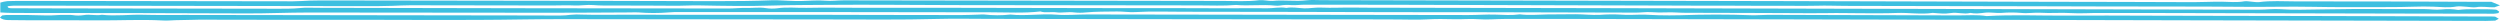
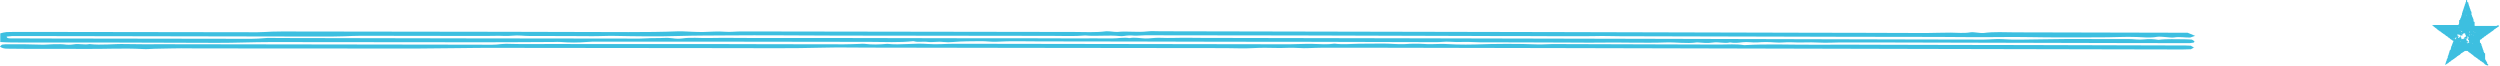
- <svg xmlns="http://www.w3.org/2000/svg" viewBox="0 0 2120.71 17.73">
+ <svg xmlns="http://www.w3.org/2000/svg" viewBox="0 0 2414.33 63.16">
  <defs>
    <style>.cls-1{fill:#3dbfe0;}</style>
  </defs>
  <g id="Layer_2" data-name="Layer 2">
    <g id="ornamentos">
-       <path class="cls-1" d="M.28,10.55l0-8.34a33.42,33.42,0,0,1,6-1.26C11.9.74,17.59.77,23.25.78q112.67.17,225.35.33c4.66,0,9.31-.42,14-.58,3.28-.11,6.59-.17,9.88-.16q107,.14,214,.31,60.23.1,120.45.3c16.3,0,32.59-.12,48.83-.78.94,0,1.89-.07,2.83,0,7,.24,14,.77,20.92.66S693.24,0,700.45.6c4.87.42,10.19-.31,15.31-.31q160.86.23,321.72.5c10.31,0,20.73.69,30.94-.64a31.78,31.78,0,0,1,5.52.26,37,37,0,0,0,5.54.36c9.55-1,19.27.64,28.87-.51,4-.48,8.45-.14,12.71-.13l141.73.29q124.7.25,249.39.51,114.8.26,229.59.6c39.68.1,79.35.09,119,.3,7.95,0,15.78-.46,23.74-.39,6.34.06,12.87.83,19.29-.32,1.87-.34,4.56.23,6.88.38a31.32,31.32,0,0,0,5.55.31c10.21-1.39,20.65-.64,30.94-.63q80.08,0,160.16.37l6.09,0,7.28,3-4.79,1.65c-5.35.11-10.28-1-15.55-.08-2.3.39-5.46-.26-8.24-.39s-6-.63-8.35-.21c-6.53,1.19-13,.43-19.37.16-5.68-.24-11.16-.16-16.77,0-7.47.26-15,.34-22.48.34-21.26,0-42.55.21-63.77-.22-19.2-.39-38.34.19-57.51,0-19.84-.21-39.68-.2-59.52-.25-19.37,0-38.74,0-58.11-.07s-38.74-.11-58.11-.16L1565.21,5c-7.89,0-15.74-.41-23.67-.14-7.51.25-15.11.07-22.66.07q-12,0-24.09,0c-8,0-16.06-.08-24.09-.1-7.56,0-15.12,0-22.68,0-8,0-16.06-.06-24.09-.09q-85.72-.25-171.43-.49Q1179.56,4,1106.63,4c-3.73,0-7.55.58-11.16.34a36,36,0,0,0-9.52.33,15.7,15.7,0,0,1-4.2.09c-11-1.15-22.21.42-33.21-.56-10.73.92-21.57.38-32.36.37q-103.46-.09-206.92-.25c-35.9-.06-71.81-.5-107.68-.18-15.2.14-30.45.06-45.72.55-20.66.66-41.57.32-62.32-.1-7.53-.15-14.84.38-22.3.28-17-.22-34-.09-51-.16-5.64,0-11.41.07-16.9-.41s-10.77.61-16.31.33-11.31,0-17,0-11.34,0-17,0q-52.44-.08-104.88-.16c-5.16,0-10.3.3-15.4.48-7.81.27-15.79.29-23.71.28Q178,5,46.87,4.82c-11.81,0-23.62-.06-35.43,0-1.7,0-3.39.31-4.9.46C6.26,6.71,8,7,10,7q21.25.1,42.5.12,90,.15,180,.27c7.52,0,15,.16,22.53-.6,4.5-.46,9.4-.16,14.13-.15q89.28.17,178.57.35,85,.14,170,.21c5.15,0,10.32-.59,15.42-.46,5.51.14,10.95-.71,16.55.15a35.28,35.28,0,0,0,9.5.15c8.3-1.19,16.68-.22,25-.39,9.27-.19,18.64-.22,28-.1s18.9,0,28.35.06l28.35,0,28.35,0q73.67.14,147.33.28c31.17,0,62.35-.05,93.52.13,12.19.07,24.36-.2,36.55,0,5.51.08,10.94-1.25,16.58-.27,5.2-1,10.16.2,15.22.32,4.61.1,9.37-.81,13.93-.62,9.87.43,19.66-.2,29.49,0,9.44.17,18.9.1,28.34.12q92.1.18,184.2.35L1589,7.46l259.35.62c22.68.05,45.35.14,68,.12,6.08,0,12.33-.84,18.19-.41,5.68.41,11.27.5,16.87.45,15.53-.12,31-.55,46.57-.62,19.37-.08,38.75.21,58.11.06,5.15,0,10.05.93,15.27.32a51.73,51.73,0,0,1,13.91.44c8.33-1.11,16.89-.46,25.35-.55,2.3,0,4.63.2,6.88.31a13.51,13.51,0,0,1,2.49,1.65c.26.29-.4.74-.74,1.26a25.25,25.25,0,0,1-3.72.52q-32.6,0-65.2-.1L1812.31,11c-9.85,0-19.69.12-29.55,0-8.77-.15-17.55.63-26.35.08-8.41-.52-16.85.31-25.29-.25-5.5-.36-10.84.73-16.67.12a100.81,100.81,0,0,0-16.65,0c-4.82.32-9.4-.74-14-.19-4.17.51-8.18,1-12.4.19-5.44,1.37-11-.76-16.56.13-5.06.81-10.23.25-15.32-.16-10.16,1.5-20.4-.34-30.66.08-9.73.4-19.6.2-29.41.22s-19.58-.32-29.42-.1-19.84,0-29.76,0L1489.13,11l-29.76-.08c-9.92,0-19.85,0-29.76-.07-5.11,0-10.27-.56-15.29-.36a123.8,123.8,0,0,1-14-.19c-4-.28-8.26.4-12.4.39q-64.48-.12-129-.32c-25-.05-50.07,0-75.1-.06-60-.12-120-.33-179.94-.34-13.65,0-27.33-.51-41,.29-5,.29-10.27-.6-15.39-.52-8.8.14-17.66,0-26.39.79a45.75,45.75,0,0,1-9.84,0c-5.26-.71-10.44.58-15.27-.09-4.51-.62-9.32.69-13.44-.73-13.92,1.59-28.12.72-42.18.72-52.42,0-104.85-.15-157.28-.22q-53.14-.06-106.28,0c-3.28,0-6.63,0-9.83.32a155.85,155.85,0,0,1-25.27,0c-2.23-.17-4.57-.05-6.85,0-22.56.09-45.12.29-67.68.28q-102.75,0-205.49-.19c-17.39,0-34.69.82-52.12.76Q115.39,11,21.15,11C14.6,11,8,11.08.28,10.55Z" />
-       <path class="cls-1" d="M2116.57,14.1l3.1,1.8-3,1.61c-2.51.07-5.29.22-8.07.22q-127.54-.24-255.08-.52-167.94-.38-335.87-.79-90.7-.21-181.39-.34c-20,0-39.93-.05-59.9,0-7.37,0-14.78.77-22.17.21-6.91-.53-13.73.19-20.68,0-7.71-.23-15.63-.27-23.53.16s-16,.07-24.07.05l-24.09-.08-24.09,0q-75.81-.09-151.63-.17-73.68-.1-147.36-.24c-14.5,0-29.09-.33-43.47.05-30.56.82-61.1.41-91.65.42q-95,0-189.9-.2c-23.07,0-46.17-.18-69.21.19-54.7.89-109.42.18-164.12.34-31.64.09-63.29-.1-94.94-.09-7,0-14.11-.2-21,.08s-13.89.1-20.76.57a46.93,46.93,0,0,1-5.66,0c-18.6-1-37.2.07-55.81-.11-18.89-.18-37.78,0-56.68-.06-6.14,0-12.28-.09-18.41-.17-3,0-5.46-.59-7.17-2.13l1.9-1.82c1.44-.16,2.29-.33,3.15-.34,11.52-.14,23-.07,34.52.35,4.95.18,10-.55,15.11-.43,2.3.05,4.73-.13,6.89.14a31.43,31.43,0,0,0,9.68,0c5-.91,10.23.74,15.21-.27,11.69,1.3,23.33-.33,35,0s23.61.14,35.42.16l280.59.4c9.91,0,19.82.08,29.72.07,5.63,0,11.23.22,16.83-.6a59.39,59.39,0,0,1,9.85-.16c13.61.41,27.21,0,40.81.08s27.4.07,41.1.09l42.51,0,41.09,0q20.55,0,41.1,0t41.1.1q36.84.07,73.67.11c5.16,0,10.32-.26,15.48-.4a27.69,27.69,0,0,1,4.11-.09,100.23,100.23,0,0,0,22.35.05c12.94,1.41,25.82-.93,39,.11,8.55.68,17.65-.2,26.51-.18q161.55.22,323.09.49c7.52,0,15.09-.61,22.55-.37,7.07.23,14,.74,21-.23,7.82,1,15.58.22,23.42.08s15.86-.17,23.8-.17c6.93,0,13.71.87,20.74.52a136.32,136.32,0,0,1,17.92-.17c5.73.49,11,.06,16.52,0,5-.09,10.12.43,15.19.51,6.1.1,12.26.22,18.33,0,20.17-.7,40.31-.78,60.5,0,4.61.17,9.31-.34,14-.33q80.78.19,161.55.48c8,0,16.06-.7,23.91.57,22.54-1.32,45.19-.26,67.78-.4,23.13-.14,46.28,0,69.42.06l68,.15q34,.06,68,.11,76.53.19,153.06.42C2112.86,13.92,2114.27,14,2116.57,14.1Z" />
+       <path class="cls-1" d="M2403.88,63.16h-1.17c-.36-.47-1.42-.51-2.05-1.13s-1.75-1.87-1.75-1.87h-.56c-.43-.38-.79-1-1.24-1-.64-.11-.88-.59-1.29-.89s-.63-.95-1.32-.82c-.06,0-.14-.1-.21-.15-.62-.49-1-1.32-1.85-1.49-.73-.14-.85-1.21-1.75-1.12-.12,0-.31-.17-.4-.31-1-1.42-2.76-2-3.87-3.29-.33-.38-1-.27-1.34-.78a8,8,0,0,0-1.07-1.1h-2.75c-.42.32-.82.84-1.32,1-.67.16-.79.83-1.65,1h-.16l-2,1.94c-.94-.14-1.11,1.22-2.06,1.06-.47.47-.87,1.14-1.43,1.36a3.2,3.2,0,0,0-1.52,1.12c-.38.51-1.08.38-1.4.87s-1.12.57-1.58,1-.68,1-1.29,1.08-1,.83-1.48,1.24-1,.38-1.42.84a5.34,5.34,0,0,1-1.41.87.53.53,0,0,1-.12-.78c.08-.14.35-.26.33-.35-.15-.78.53-1.31.57-2a4.25,4.25,0,0,0,0-.51l.5-.54v-.8c.14-.29.31-.64.5-1s.33-.53.5-.8c.1-.54-.19-1.1.21-1.66s.3-1,.58-1.49a1.43,1.43,0,0,0,.2-.92c0-.4.35-.53.45-.81a2.8,2.8,0,0,0,0-1l.53-.57v-1s.59-.4,1-.61v-1c0-.24.34-.52.29-.65-.28-.83.38-1.35.62-2a7.49,7.49,0,0,0,.58-1.71c.06-.45.5-.84.53-1.43a4.6,4.6,0,0,1,.65-1.46,3.39,3.39,0,0,1-1.06-.38,6.23,6.23,0,0,0-1.72-1.19,4.15,4.15,0,0,1-1.18-1.15c-.37-.42-1-.32-1.37-.74s-.77-1.33-1.69-1.22c-.46-.45-.89-.94-1.39-1.34-.32-.26-.77-.37-1.12-.61s-.69-.56-1.05-.81c-.21-.15-.47-.22-.68-.35-.6-.38-.84-1.22-1.67-1.32s-.85-1.19-1.75-1.13c-.2,0-.46-.28-.61-.49-1-1.32-2.64-1.85-3.71-3.1-.4-.48-1.33-.36-1.5-1.19.07-.06.14-.16.21-.17.46,0,1.38-.16,1.38-.16h23.48a14.33,14.33,0,0,0,.76-1.41V21.34c.24-.21,0-.63,0-.63V19.64l1-.62V18s.71-.45.7-.64a3.3,3.3,0,0,1,.54-1.73c.2-.44,0-1.06.5-1.46.14-.11.08-.51.09-.78s-.11-.7,0-.8c.7-.51.31-1.4.72-1.92a2.41,2.41,0,0,0,.39-1.23c.08-.41.55-.81.49-1.15-.14-.89.86-1.41.6-2.27a3,3,0,0,0,.63-1.95c.59-.35.42-.93.49-1.46,0-.23.31-.42.49-.67l.11-1.85.81-.06c.45.62.14,1.28.23,1.89a6.41,6.41,0,0,0,1.19.61V4l.36.36c.27.56-.08,1.34.63,1.73-.32.8.56,1.28.53,2.05,0,.61.77,1.06.47,1.79.55.39.4,1.22,1,1.58v2.78l.39.39c.23.26-.05.69.13.91.75,1,.84,2.2,1.48,3.44v1.62l1,.63v3.53c.13.08.27.23.4.23H2412l.55-.46c.53-.1,1.08,0,1.55-.05.29.46.25.73,0,1a1.85,1.85,0,0,1-1,.57c-.34.06-.6.79-.9.79-.93,0-1.12,1.22-2,1.15-.54.51-1,1.06-1.62,1.53a16.09,16.09,0,0,1-1.37.89,8,8,0,0,0-1.7,1.26c-.5.59-1.32.64-1.75,1.22s-1.13.55-1.59,1-.65,1-1.3,1.07-1,.84-1.47,1.25-.91.23-1.22.68a8.71,8.71,0,0,1-.93,1,1.89,1.89,0,0,0-1.33.77v2.41l1,.58v.75l.61.66c-.47,1,.61,1.57.63,2.47s.76,1.52.67,2.42c.93.49.06,1.82,1.09,2.27v.77l1,.61v5.48l2,3.49v.93a6,6,0,0,0,1,.61Zm-25.72-30.55c0,.39.72.56.72.56v1.49l-.87-.5h-1.41l-.48-1-.5,1.05c-.37-.52-.35-1.25-1.12-1.43-.29.62-.05,1.28-.11,1.91,0,.14.09.28.16.45a9.08,9.08,0,0,1,1.15.16c.09,0,.12.26.18.38l-1,.08.11,1,.9-.25v-.83l.86.5.39-2.09.39,2.09h.36v1.2a2.61,2.61,0,0,0,1.39.23c.06.16.09.42.18.44.33.08.39-.17.37-.44.09,0,.25,0,.26,0a4.51,4.51,0,0,1,1.5-2c.52-.23.75-.32,1-.44,0,0,0-.17,0-.26l-1.37-2.82a11.23,11.23,0,0,0-1.21.12c-.09,0-.13.29-.19.44-.38,0-.57.17-.55.55h-.56c0-.38-.17-.56-.49-.39-.12-.43-.08-.86-.56-.48A1.53,1.53,0,0,0,2378.16,32.61Zm6,2.22c-.59.89.1,1.88-.44,2.68l-.84-.46v2c.49.36,1.36.27,1.47,1.11l-.51.68c.24.37-.2.9.25,1.08l1.46-1.2-.6-.87.55-1-.95-.37c-.32-.78.12-1.36.5-2C2384.76,36,2384.48,35.43,2384.16,34.83ZM2372.3,38.1c.44-.36.34-1.08.88-1.36,0,0,0-.18,0-.26a5.36,5.36,0,0,0-.24-.48l-.94.79C2372.24,37.21,2371.84,37.69,2372.3,38.1Zm13.16-3.9.35,0c0-.24.08-.49.09-.74,0-.06-.14-.18-.18-.17s-.35.12-.35.19A3.74,3.74,0,0,0,2385.46,34.2Zm-4.56,3.13c.49.34.84.51,1.09-.16A.83.83,0,0,0,2380.9,37.33Zm4.73-6.93a.66.66,0,0,0,0,1.11A.66.66,0,0,0,2385.63,30.4Zm-7.19.56a.67.67,0,0,0,0-1.11A.66.66,0,0,0,2378.44,31Zm4.07,1.46-.2-.36c-.06.06-.18.14-.17.18a1.76,1.76,0,0,0,.17.37Zm-4.43,6.08-.2-.35c-.06.06-.18.13-.17.18a1.76,1.76,0,0,0,.17.37Zm-7.66,6.56c-.07-.06-.14-.18-.19-.17a2,2,0,0,0-.37.17c.06.06.14.18.18.17A2.11,2.11,0,0,0,2370.42,45.06ZM2389,41.94l.19-.2a1.76,1.76,0,0,0-.37-.17s-.12.11-.18.17Zm-2.57-1.3c-.06-.07-.14-.19-.18-.18a1.64,1.64,0,0,0-.38.18c.07.06.14.18.19.17A1.76,1.76,0,0,0,2386.46,40.64Zm-9.05-.36.2-.2a2,2,0,0,0-.37-.17s-.12.11-.19.17Zm5.53.55.2-.19a1.41,1.41,0,0,0-.37-.18c-.05,0-.12.11-.18.18Zm-11.5-3.43-.19-.36c-.07.06-.19.14-.18.18a1.41,1.41,0,0,0,.18.37Zm-1.3-.36c-.06.06-.18.14-.17.18a1.76,1.76,0,0,0,.17.37c.06-.06.18-.13.17-.18A1.76,1.76,0,0,0,2370.14,37Zm12.17-27.66c-.06.06-.18.14-.17.18a1.76,1.76,0,0,0,.17.37c.06-.06.18-.13.17-.18A1.76,1.76,0,0,0,2382.31,9.38Zm.75,5.18-.2-.2a1.76,1.76,0,0,0-.17.37s.11.12.17.18Zm-7.31,12-.36.2c.07.06.14.18.19.17a2,2,0,0,0,.37-.17Zm1.11,2.77-.36.19c.06.06.14.19.18.18a1.81,1.81,0,0,0,.37-.18Zm12.44,1.22.2.36c.06-.07.18-.14.17-.19a1.76,1.76,0,0,0-.17-.37Zm2.06.55-.2-.19a1.76,1.76,0,0,0-.17.37s.11.12.17.18Zm-1.11,2.77-.2-.2a1.76,1.76,0,0,0-.17.37s.11.12.17.18Zm-2.13-.48c-.06-.06-.14-.18-.18-.17a2.11,2.11,0,0,0-.38.17c.07.07.14.19.19.18A1.57,1.57,0,0,0,2388.12,33.44Z" />
+       <path class="cls-1" d="M.28,40.58l0-8.34a33.29,33.29,0,0,1,6-1.26c5.64-.21,11.33-.18,17-.17q112.68.17,225.35.33c4.66,0,9.31-.42,14-.58,3.28-.12,6.58-.17,9.88-.16q107,.13,214,.3,60.22.11,120.45.3c16.3,0,32.59-.12,48.83-.77.94,0,1.89-.07,2.83,0,7,.24,14,.77,20.92.66s13.74-.85,21-.22c4.87.42,10.19-.31,15.3-.31q160.86.24,321.72.5c10.31,0,20.73.69,30.94-.64a32.84,32.84,0,0,1,5.52.26,37,37,0,0,0,5.55.36c9.54-1,19.27.64,28.87-.51,4-.48,8.45-.14,12.7-.13l141.73.29q124.7.26,249.39.51,114.8.25,229.59.59c39.68.1,79.35.1,119,.3,7.94,0,15.77-.46,23.74-.38,6.34.05,12.87.82,19.28-.33,1.87-.33,4.57.23,6.88.38a31.66,31.66,0,0,0,5.55.32c10.21-1.4,20.65-.64,30.94-.64q80.08.06,160.16.37l6.1,0,7.27,3-4.78,1.65c-5.35.12-10.29-1-15.55-.08-2.3.39-5.46-.26-8.24-.39s-6-.64-8.35-.21c-6.53,1.19-13,.43-19.37.16-5.68-.24-11.16-.16-16.77,0-7.47.26-15,.34-22.49.34-21.26,0-42.54.21-63.77-.22-19.2-.39-38.34.18-57.51,0-19.84-.22-39.68-.2-59.52-.25-19.37,0-38.74,0-58.11-.07s-38.74-.1-58.11-.15L1565.21,35c-7.89,0-15.74-.41-23.67-.14-7.51.25-15.11.07-22.66.07q-12,0-24.09,0c-8,0-16.06-.08-24.09-.1-7.56,0-15.12,0-22.68,0q-12,0-24.09-.09-85.73-.26-171.44-.49-72.93-.16-145.86-.18c-3.73,0-7.55.57-11.16.34a35.85,35.85,0,0,0-9.52.32,15.37,15.37,0,0,1-4.19.1c-11-1.15-22.21.42-33.22-.56-10.73.92-21.57.37-32.36.37q-103.45-.09-206.91-.26c-35.9-.06-71.81-.5-107.68-.17-15.2.13-30.45.06-45.72.55-20.66.66-41.56.32-62.32-.1-7.53-.15-14.84.38-22.3.28-17-.22-34-.09-51-.15-5.64,0-11.41.07-16.89-.41-5.64-.49-10.77.61-16.31.33s-11.31,0-17,0-11.34,0-17,0l-104.88-.15c-5.15,0-10.29.3-15.4.47-7.81.28-15.78.3-23.7.28Q178,35,46.87,34.85c-11.81,0-23.62-.06-35.43,0a48.31,48.31,0,0,0-4.9.46C6.26,36.74,8,37.05,10,37.06q21.24.11,42.5.13,90,.14,180,.27c7.52,0,15,.16,22.53-.6,4.5-.46,9.41-.16,14.13-.15q89.28.16,178.57.34,85,.15,170,.21c5.14,0,10.31-.59,15.42-.46,5.51.15,11-.71,16.55.15a35.18,35.18,0,0,0,9.5.16c8.3-1.19,16.68-.22,25-.39,9.27-.19,18.64-.22,28-.1s18.89.05,28.34.06l28.35,0,28.35,0q73.67.14,147.33.28c31.18,0,62.35-.05,93.52.13,12.19.07,24.37-.2,36.56,0,5.51.07,10.94-1.25,16.58-.27,5.2-1,10.16.2,15.22.31,4.62.11,9.38-.81,13.94-.61,9.87.43,19.65-.2,29.49,0,9.43.17,18.89.1,28.34.12q92.1.18,184.2.35,113.36.22,226.7.49l259.35.62c22.67.06,45.35.15,68,.13,6.09,0,12.34-.84,18.2-.41,5.68.41,11.27.49,16.87.45,15.53-.12,31-.55,46.57-.62,19.37-.08,38.75.22,58.11.06,5.15,0,10.05.93,15.27.32a51.82,51.82,0,0,1,13.91.45c8.33-1.12,16.89-.46,25.34-.55,2.31,0,4.63.2,6.88.31a13.52,13.52,0,0,1,2.49,1.65c.26.29-.4.74-.74,1.26a25.66,25.66,0,0,1-3.72.52q-32.6,0-65.2-.1L1812.31,41c-9.85,0-19.69.13-29.55,0-8.77-.14-17.55.63-26.35.09-8.41-.53-16.85.3-25.29-.25-5.49-.36-10.84.73-16.67.12a100.6,100.6,0,0,0-16.65,0c-4.82.32-9.39-.75-14-.19-4.17.51-8.18,1-12.4.19-5.44,1.37-11-.76-16.56.13-5.06.8-10.23.24-15.33-.16-10.16,1.5-20.39-.35-30.65.07-9.74.4-19.61.2-29.41.22s-19.59-.32-29.42-.1-19.84,0-29.76,0L1489.13,41l-29.77-.08c-9.92,0-19.84,0-29.76-.07-5.11,0-10.27-.56-15.29-.35a125,125,0,0,1-14-.19c-4-.28-8.26.4-12.4.39q-64.48-.12-129-.32c-25,0-50.07,0-75.1-.06-60-.11-120-.33-179.94-.34-13.65,0-27.33-.5-41,.3-5,.29-10.27-.6-15.39-.52-8.8.13-17.65,0-26.39.78a45.6,45.6,0,0,1-9.84,0c-5.26-.71-10.43.58-15.26-.09-4.51-.62-9.32.69-13.44-.73-13.93,1.58-28.12.71-42.18.72-52.42,0-104.85-.16-157.28-.22q-53.13-.06-106.27,0c-3.28,0-6.63,0-9.83.32a156.77,156.77,0,0,1-25.27,0c-2.23-.17-4.57-.06-6.86,0-22.56.1-45.12.29-67.68.28q-102.75,0-205.49-.19c-17.39,0-34.69.82-52.12.76Q115.39,41,21.15,41.06C14.6,41.05,8,41.12.28,40.58Z" />
+       <path class="cls-1" d="M2116.57,44.13l3.1,1.8-3,1.62c-2.52.07-5.3.22-8.08.22q-127.55-.26-255.08-.52-167.94-.39-335.87-.79-90.71-.21-181.39-.34c-20,0-39.94,0-59.9,0-7.37,0-14.78.77-22.17.21-6.91-.53-13.73.19-20.68,0-7.72-.23-15.63-.27-23.53.16s-16,.07-24.06,0l-24.09-.08q-12.06,0-24.1,0l-151.63-.18q-73.68-.09-147.35-.24c-14.5,0-29.1-.33-43.48.05-30.56.82-61.1.42-91.64.43q-94.95,0-189.91-.2c-23.07,0-46.16-.19-69.2.19-54.7.89-109.42.18-164.12.34-31.65.09-63.3-.11-95-.09-7,0-14.1-.2-21,.08s-13.89.09-20.76.57a46.28,46.28,0,0,1-5.65,0c-18.61-1-37.21.07-55.81-.11-18.89-.19-37.79,0-56.68-.07-6.14,0-12.28-.09-18.41-.16-3,0-5.46-.59-7.17-2.13L1.9,43.1c1.45-.16,2.3-.33,3.16-.34,11.51-.14,23-.07,34.52.35,5,.19,10-.55,15.11-.43,2.31,0,4.73-.13,6.89.14a31.42,31.42,0,0,0,9.68,0c5-.91,10.23.75,15.21-.27,11.69,1.31,23.33-.32,35,0s23.62.14,35.43.15l280.59.41c9.91,0,19.82.08,29.72.06,5.63,0,11.23.23,16.83-.6a59.49,59.49,0,0,1,9.85-.16c13.61.41,27.21,0,40.81.08s27.4.07,41.1.09q21.25,0,42.51,0l41.09,0,41.1,0q20.55,0,41.1.1,36.84.08,73.67.11c5.17,0,10.32-.26,15.48-.4a28.82,28.82,0,0,1,4.12-.1c7.47,1,14.9.7,22.35.05,12.94,1.41,25.81-.92,39,.12,8.55.67,17.65-.2,26.51-.19q161.55.22,323.09.49c7.52,0,15.09-.61,22.55-.37,7.08.23,14,.74,20.95-.23,7.83,1,15.58.22,23.43.08s15.86-.17,23.8-.16c6.93,0,13.71.86,20.74.51a136,136,0,0,1,17.92-.17c5.73.49,11,.06,16.52,0,5-.09,10.12.42,15.19.51,6.1.1,12.25.22,18.32,0,20.17-.71,40.31-.79,60.5-.05,4.61.17,9.31-.34,14-.33q80.77.18,161.55.48c8,0,16.07-.7,23.91.56,22.54-1.32,45.19-.26,67.78-.4,23.13-.14,46.28,0,69.42.06q34,.07,68,.15t68,.11q76.53.19,153.06.42C2112.86,44,2114.27,44.05,2116.57,44.13Z" />
    </g>
  </g>
</svg>
